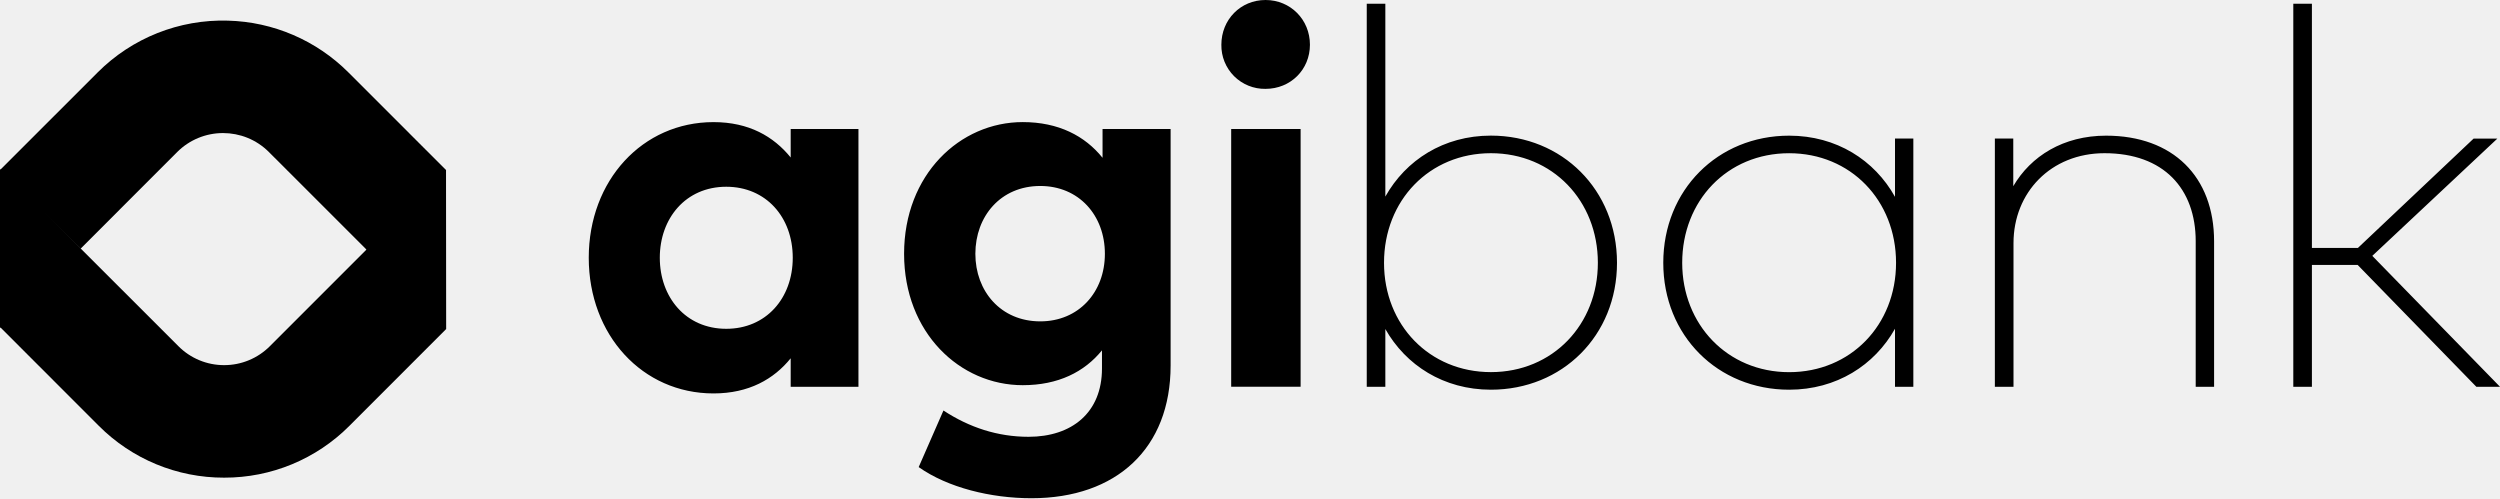
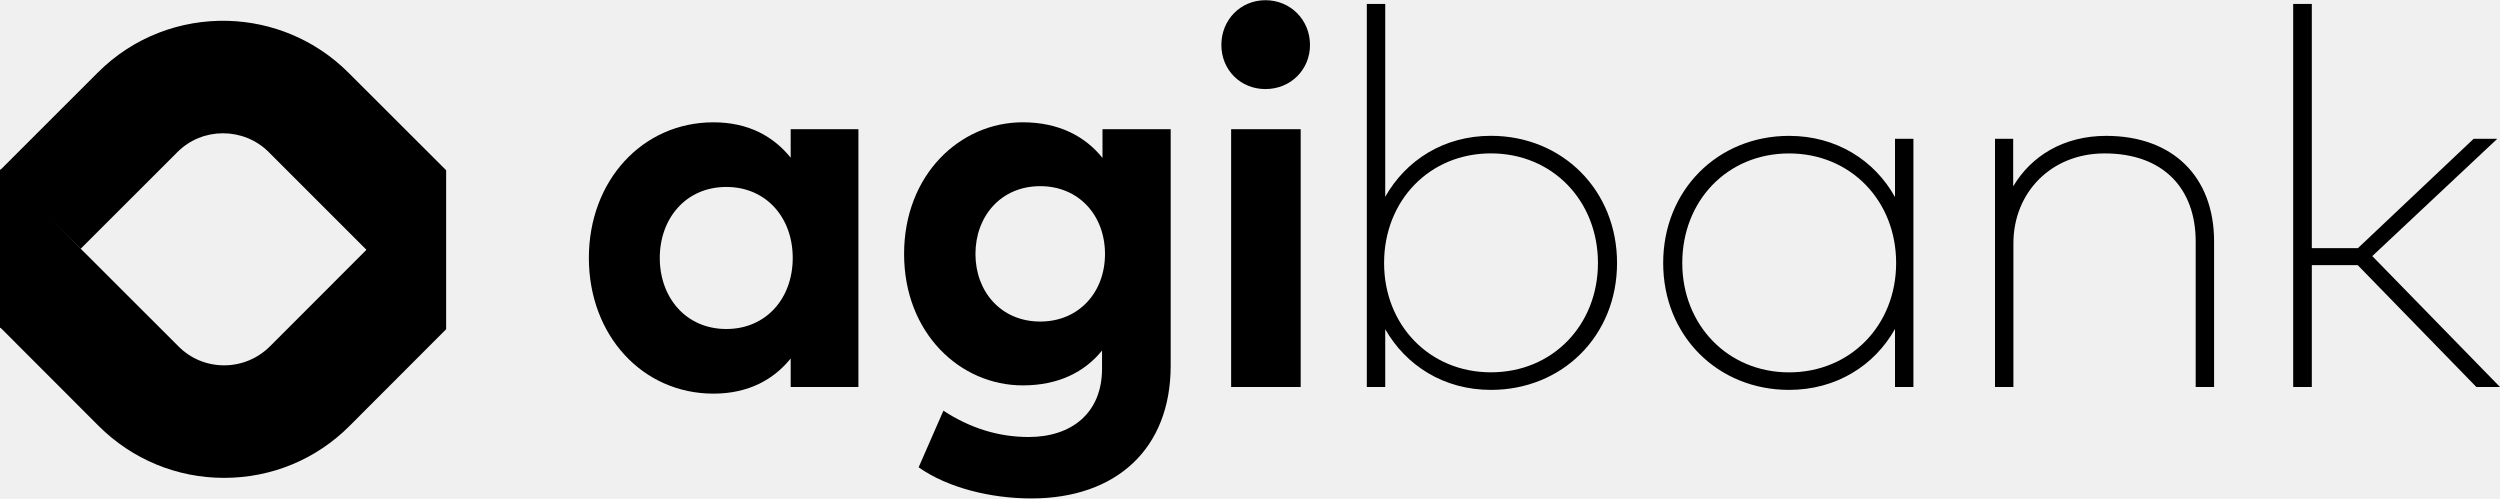
- <svg xmlns="http://www.w3.org/2000/svg" fill="currentColor" viewBox="0 9.039 110 21.922">
-   <path d="m19.622 16.522-7.744 7.746a2.84 2.84 0 0 1-2.017.837 2.83 2.83 0 0 1-2.014-.837L.041 16.466 0 23.426l4.343 4.345a7.76 7.76 0 0 0 5.518 2.285 7.75 7.75 0 0 0 5.518-2.285l4.243-4.245z" />
-   <path d="M15.331 12.226a7.78 7.78 0 0 0-5.304-2.279 7.78 7.78 0 0 0-5.731 2.279L0 16.522l3.546 3.447.007.006 4.244-4.247a2.85 2.85 0 0 1 2.017-.834c.73 0 1.462.278 2.017.834l7.8 7.798-.006-7.006z" />
-   <path d="M19.622 23.52v-6.998l-3.497 3.5zM0 23.428l.05.048 3.502-3.501L.05 16.474 0 16.52zM37.772 26.057H34.79v-1.253c-.74.915-1.837 1.546-3.396 1.546-3.123 0-5.489-2.564-5.489-5.97 0-3.404 2.366-5.968 5.489-5.968 1.559 0 2.644.631 3.396 1.556v-1.253h2.982zm-8.741-5.677c0 1.732 1.135 3.126 2.925 3.126 1.744 0 2.925-1.336 2.925-3.126s-1.181-3.124-2.925-3.124c-1.79 0-2.925 1.394-2.925 3.124M48.512 15.98v-1.264h2.995v10.406c0 3.64-2.377 5.839-6.123 5.839-1.79 0-3.684-.467-4.962-1.37l1.09-2.49c1.136.747 2.387 1.157 3.744 1.157 1.897 0 3.231-1.054 3.231-3.008v-.796c-.772.948-1.919 1.533-3.487 1.533-2.763 0-5.22-2.305-5.22-5.781 0-3.487 2.457-5.795 5.22-5.795 1.579 0 2.738.61 3.511 1.57m-5.595 4.226c0 1.638 1.112 2.972 2.855 2.972 1.697 0 2.844-1.286 2.844-2.972 0-1.697-1.147-2.985-2.844-2.985-1.743 0-2.855 1.335-2.855 2.985M57.637 11.006c0 1.1-.854 1.943-1.954 1.943a1.91 1.91 0 0 1-1.943-1.943c0-1.101.842-1.967 1.943-1.967s1.954.866 1.954 1.967m-.41 15.05h-3.055v-11.34h3.055zM71.148 20.602c0 3.207-2.41 5.584-5.548 5.584-2.082 0-3.745-1.079-4.645-2.67v2.542h-.818V9.202h.818v8.486c.9-1.604 2.563-2.682 4.645-2.682 3.138 0 5.548 2.39 5.548 5.596m-10.251 0c0 2.738 2 4.81 4.703 4.81 2.727 0 4.706-2.095 4.706-4.81 0-2.727-1.99-4.822-4.706-4.822-2.703 0-4.703 2.072-4.703 4.822M84.187 26.057h-.807v-2.553c-.902 1.605-2.575 2.682-4.658 2.682-3.138 0-5.538-2.377-5.538-5.584 0-3.204 2.4-5.594 5.538-5.594 2.083 0 3.756 1.076 4.658 2.692v-2.564h.807zm-10.17-5.455c0 2.715 1.99 4.812 4.705 4.812 2.703 0 4.704-2.07 4.704-4.812 0-2.749-2.001-4.821-4.704-4.821-2.73 0-4.705 2.095-4.705 4.821M97.42 19.654v6.405h-.809v-6.405c0-2.306-1.404-3.874-4.012-3.874-2.363 0-4.005 1.733-4.005 3.955v6.324h-.82V15.136h.81v2.095c.771-1.321 2.2-2.223 4.084-2.223 2.939 0 4.752 1.804 4.752 4.646M101.724 19.947h2.025l5.09-4.81h1.045l-5.503 5.16 5.619 5.76h-1.041l-5.221-5.36h-2.014v5.36h-.819V9.204h.819z" />
+ <svg xmlns="http://www.w3.org/2000/svg" width="110" height="21.94" viewBox="1117.5 29.03 110 21.94" fill="none">
+   <g clip-path="url(#agibank-mono-clip1_1457_43)">
+     <g clip-path="url(#agibank-mono-clip2_1457_43)">
+       <path d="M1137.12 36.522L1129.38 44.268C1128.84 44.806 1128.12 45.105 1127.36 45.105C1126.6 45.105 1125.88 44.806 1125.35 44.268L1117.54 36.466L1117.5 43.426L1121.84 47.771C1123.32 49.244 1125.28 50.056 1127.36 50.056C1129.45 50.056 1131.41 49.244 1132.88 47.771L1137.12 43.526V36.522Z" fill="black" />
+       <path d="M1132.83 32.226C1131.36 30.759 1129.45 30.001 1127.53 29.947C1125.46 29.89 1123.37 30.65 1121.8 32.226L1117.5 36.522L1121.05 39.969L1121.05 39.975L1125.3 35.728C1125.85 35.172 1126.58 34.894 1127.31 34.894C1128.04 34.894 1128.78 35.172 1129.33 35.728L1137.13 43.526L1137.13 36.52L1132.83 32.226Z" fill="black" />
+       <path d="M1137.12 43.52V36.522L1133.62 40.022L1137.12 43.52Z" fill="black" />
+       <path d="M1117.5 43.428L1117.55 43.476L1121.05 39.975L1117.55 36.474L1117.5 36.521V43.428Z" fill="black" />
+       <path d="M1155.27 46.057H1152.29V44.804C1151.55 45.719 1150.45 46.35 1148.89 46.35C1145.77 46.35 1143.41 43.786 1143.41 40.38C1143.41 36.976 1145.77 34.412 1148.89 34.412C1150.45 34.412 1151.54 35.043 1152.29 35.968V34.715H1155.27V46.057ZM1146.53 40.38C1146.53 42.112 1147.67 43.506 1149.46 43.506C1151.2 43.506 1152.38 42.17 1152.38 40.38C1152.38 38.59 1151.2 37.256 1149.46 37.256C1147.67 37.256 1146.53 38.65 1146.53 40.38Z" fill="black" />
+       <path d="M1166.01 35.98V34.716H1169.01V45.122C1169.01 48.762 1166.63 50.961 1162.88 50.961C1161.09 50.961 1159.2 50.494 1157.92 49.592L1159.01 47.1C1160.15 47.847 1161.4 48.258 1162.76 48.258C1164.65 48.258 1165.99 47.204 1165.99 45.25V44.454C1165.22 45.402 1164.07 45.987 1162.5 45.987C1159.74 45.987 1157.28 43.682 1157.28 40.206C1157.28 36.719 1159.74 34.411 1162.5 34.411C1164.08 34.411 1165.24 35.02 1166.01 35.98ZM1160.42 40.206C1160.42 41.844 1161.53 43.178 1163.27 43.178C1164.97 43.178 1166.12 41.892 1166.12 40.206C1166.12 38.509 1164.97 37.221 1163.27 37.221C1161.53 37.221 1160.42 38.556 1160.42 40.206Z" fill="black" />
+       <path d="M1175.14 31.006C1175.14 32.107 1174.28 32.949 1173.18 32.949C1172.08 32.949 1171.24 32.107 1171.24 31.006C1171.24 29.905 1172.08 29.039 1173.18 29.039C1174.28 29.039 1175.14 29.905 1175.14 31.006ZM1174.73 46.057H1171.67V34.716H1174.73V46.057Z" fill="black" />
+       <path d="M1188.65 40.602C1188.65 43.809 1186.24 46.185 1183.1 46.185C1181.02 46.185 1179.36 45.107 1178.45 43.516V46.058H1177.64V29.202H1178.45V37.688C1179.36 36.084 1181.02 35.006 1183.1 35.006C1186.24 35.006 1188.65 37.395 1188.65 40.602ZM1178.4 40.602C1178.4 43.34 1180.4 45.412 1183.1 45.412C1185.83 45.412 1187.81 43.317 1187.81 40.602C1187.81 37.874 1185.82 35.779 1183.1 35.779C1180.4 35.779 1178.4 37.852 1178.4 40.602Z" fill="black" />
+       <path d="M1201.69 46.057H1200.88V43.504C1199.98 45.109 1198.3 46.185 1196.22 46.185C1193.08 46.185 1190.68 43.809 1190.68 40.602C1190.68 37.398 1193.08 35.008 1196.22 35.008C1198.3 35.008 1199.98 36.084 1200.88 37.7V35.136H1201.69V46.057ZM1191.52 40.602C1191.52 43.317 1193.51 45.414 1196.22 45.414C1198.92 45.414 1200.93 43.343 1200.93 40.602C1200.93 37.853 1198.92 35.781 1196.22 35.781C1193.49 35.781 1191.52 37.876 1191.52 40.602Z" fill="black" />
+       <path d="M1214.92 39.654V46.059H1214.11V39.654C1214.11 37.348 1212.71 35.78 1210.1 35.78C1207.74 35.78 1206.09 37.513 1206.09 39.735V46.059H1205.28V35.136H1206.08V37.231C1206.86 35.91 1208.28 35.008 1210.17 35.008C1213.11 35.008 1214.92 36.812 1214.92 39.654Z" fill="black" />
+       <path d="M1219.22 39.947H1221.25L1226.34 35.137H1227.38L1221.88 40.298L1227.5 46.058H1226.46L1221.24 40.696H1219.22V46.058H1218.4V29.203H1219.22V39.947Z" fill="black" />
+     </g>
+   </g>
+   <defs>
+     <clipPath id="agibank-mono-clip1_1457_43">
+       <rect width="110" height="40" fill="white" transform="translate(1117.5 20)" />
+     </clipPath>
+     <clipPath id="agibank-mono-clip2_1457_43">
+       <rect width="110" height="40" fill="white" transform="translate(1117.5 20)" />
+     </clipPath>
+   </defs>
</svg>
